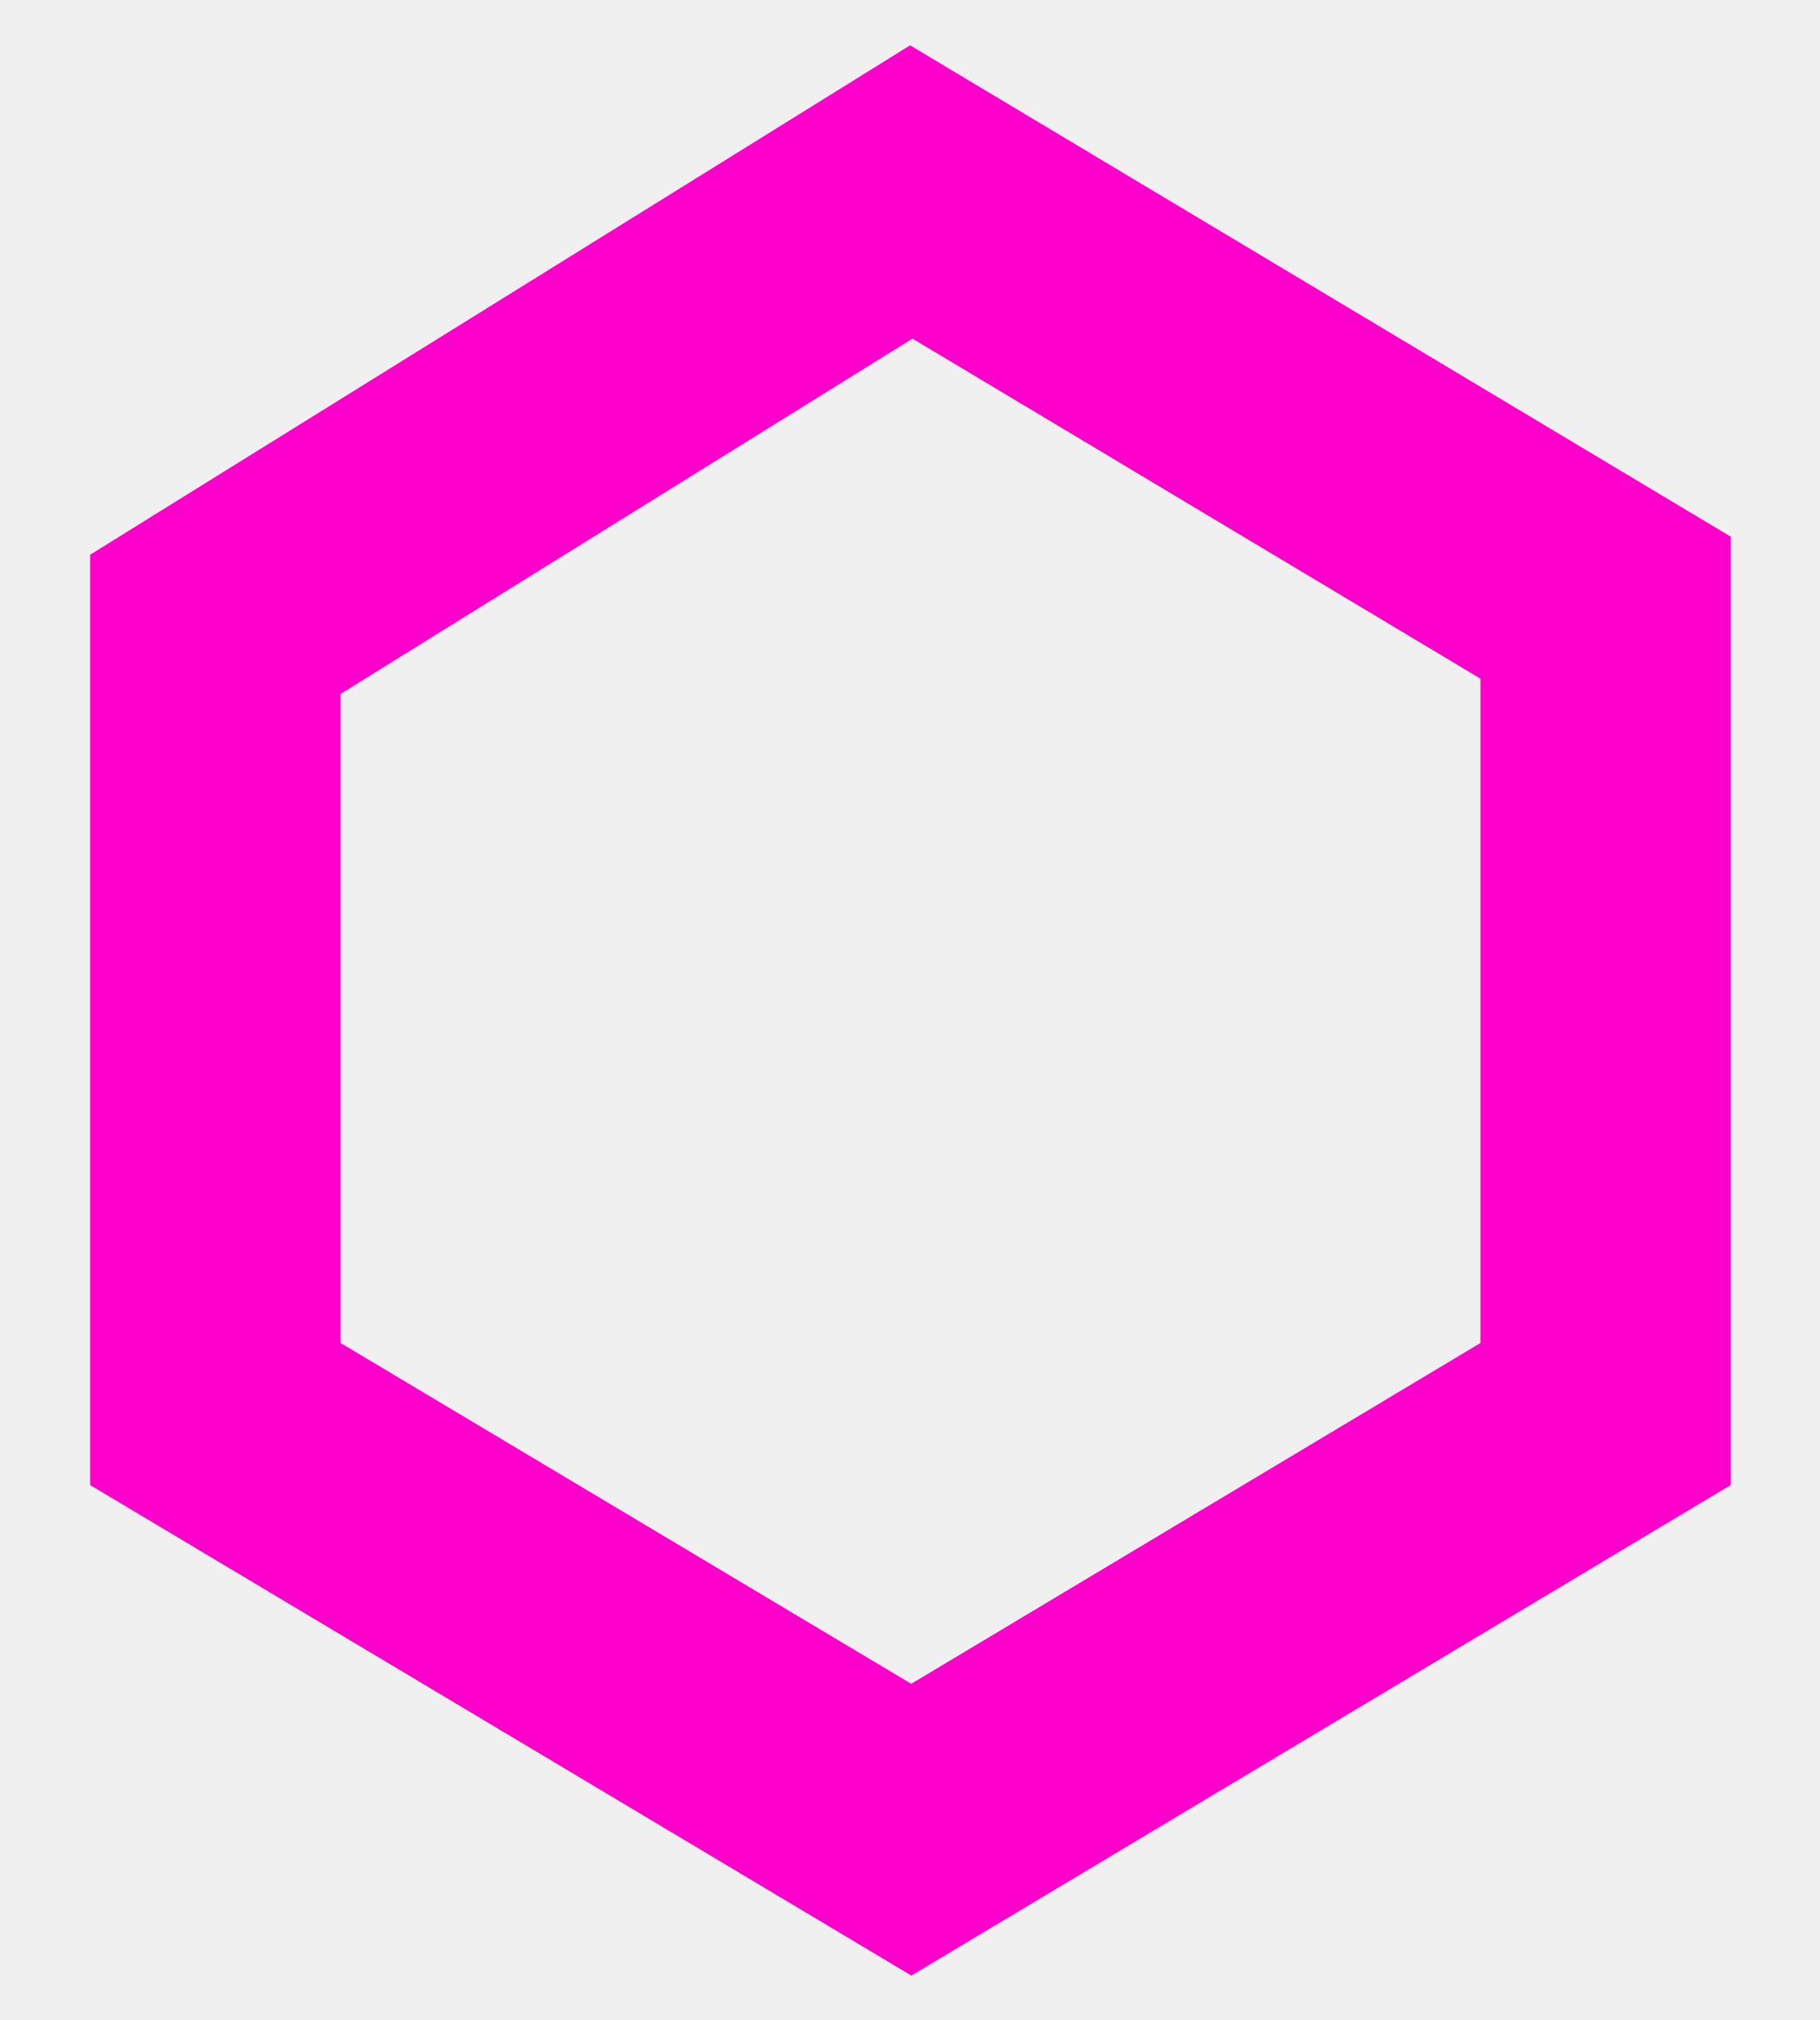
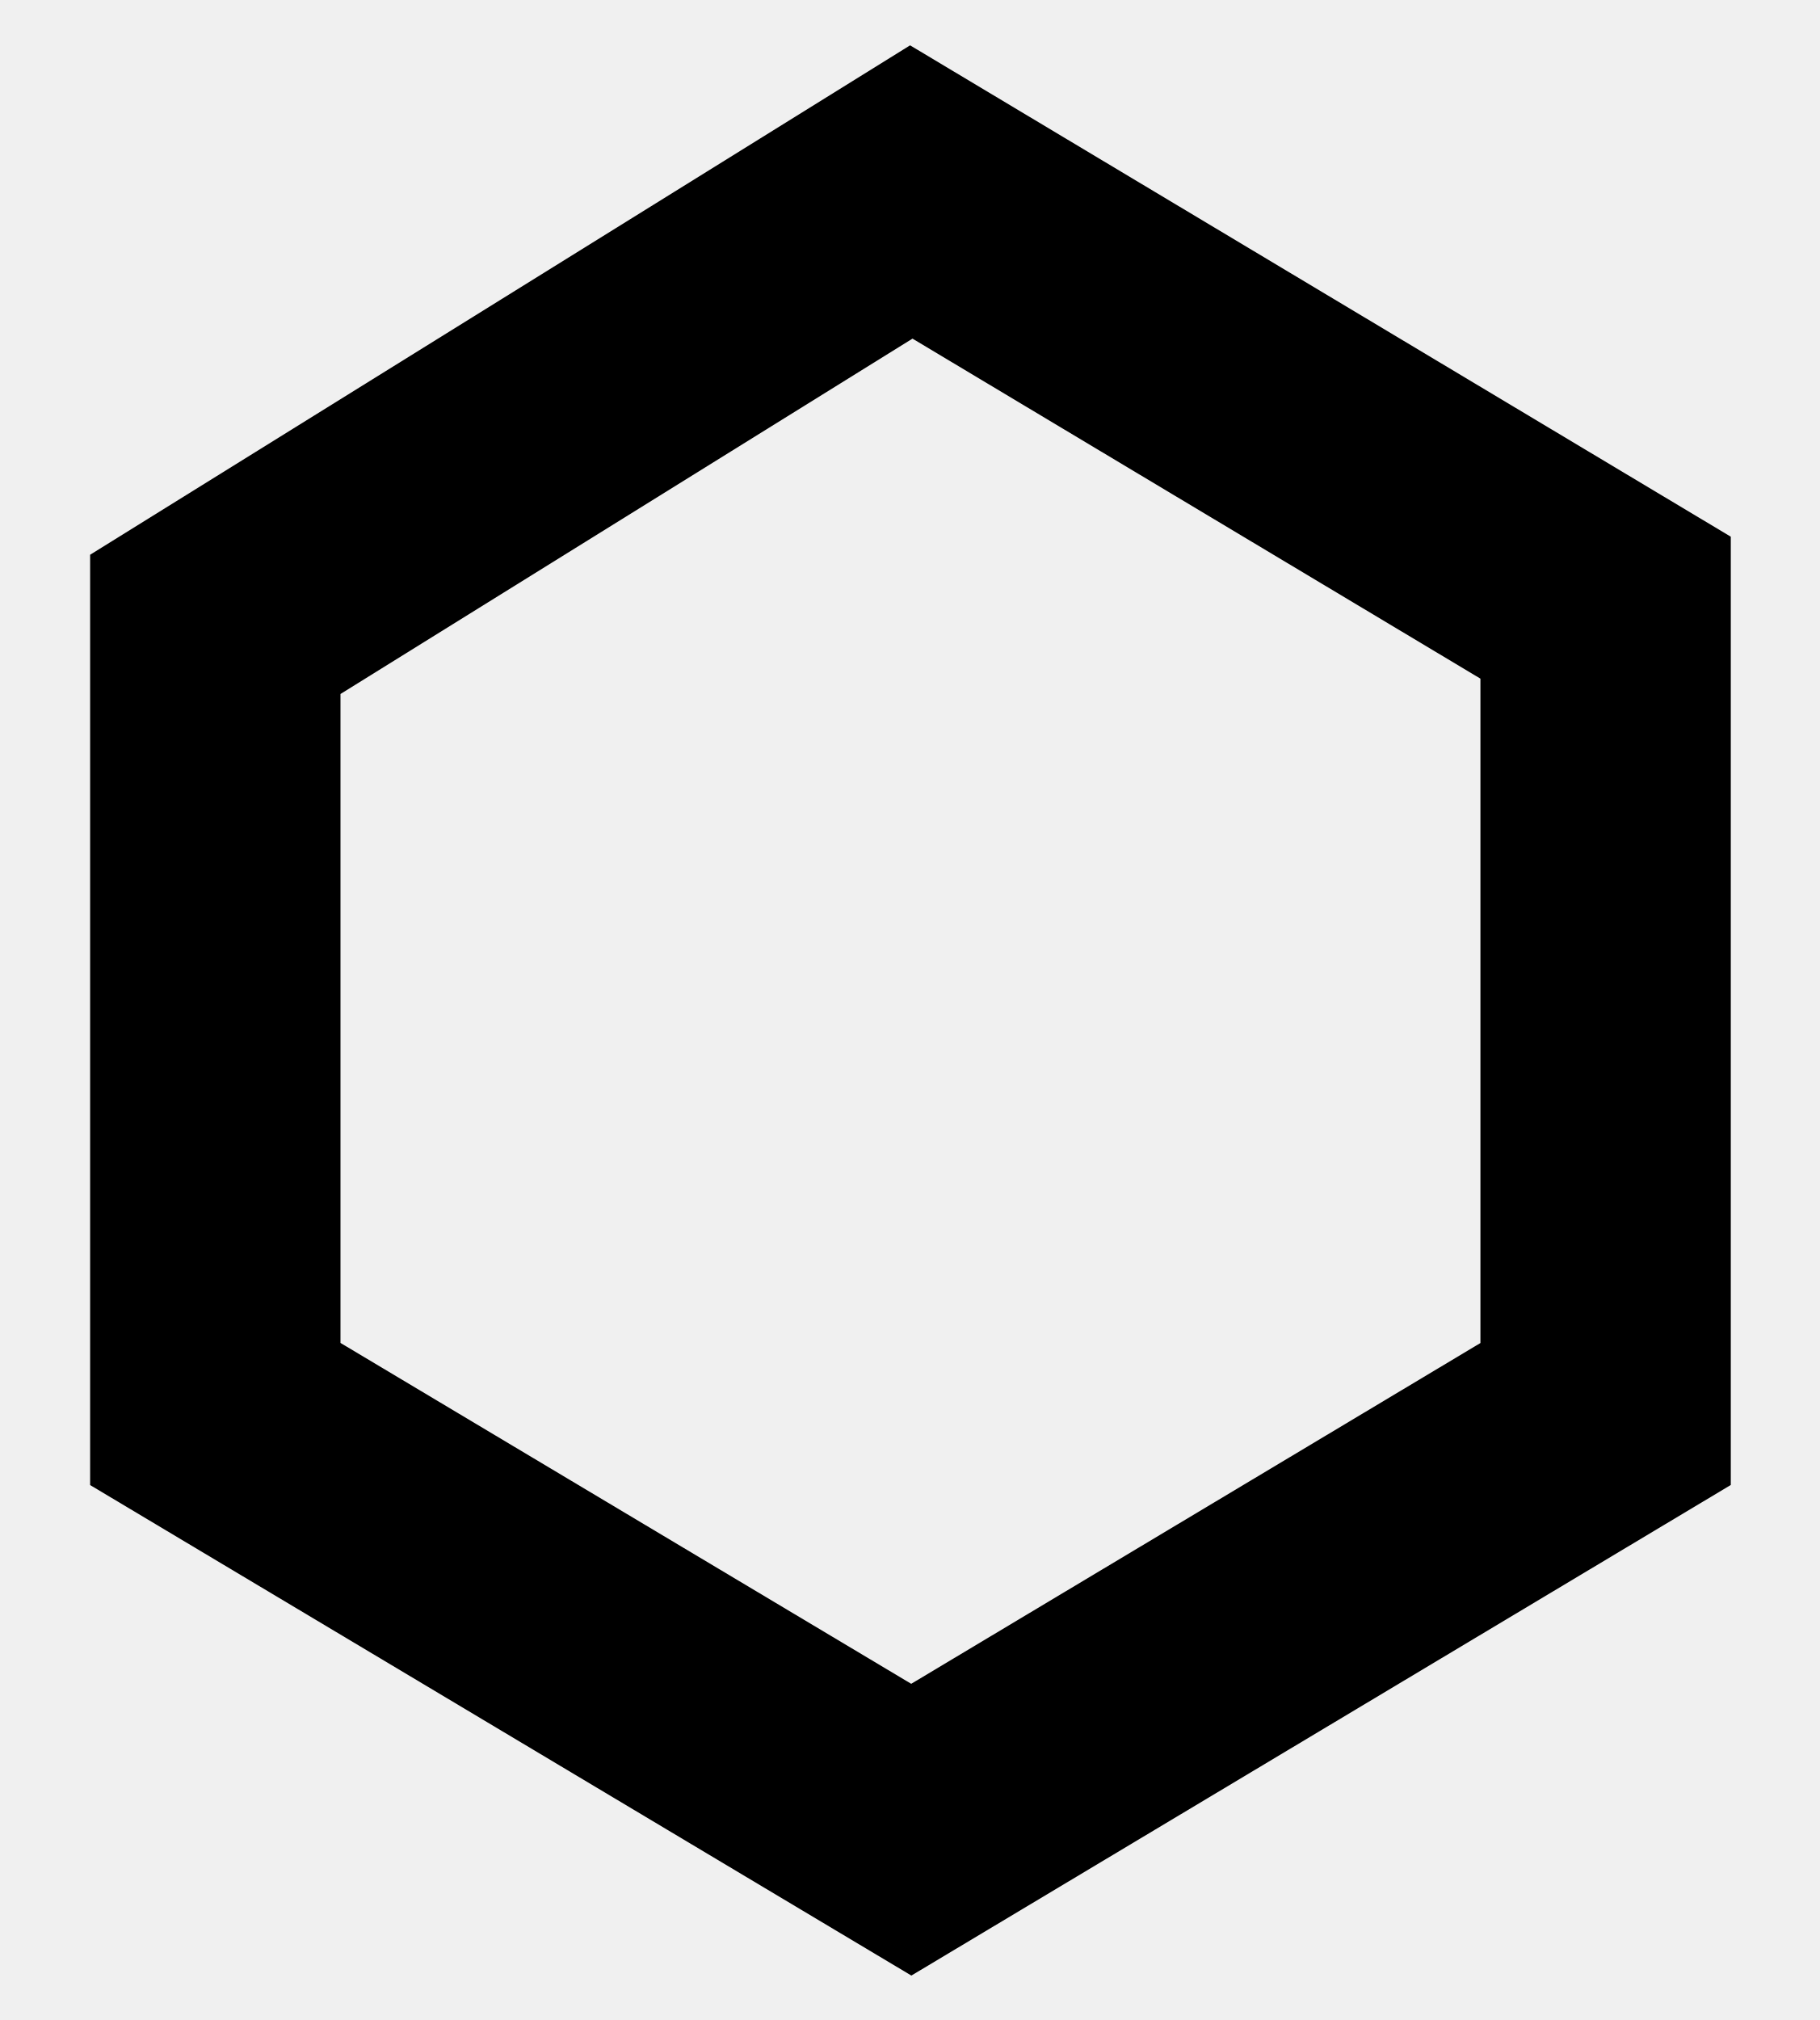
<svg xmlns="http://www.w3.org/2000/svg" viewBox="420 360 1090 1210">
-   <polygon points="966,475 1382,724 1382,1207 966,1456 549,1207 549,734" fill="none" stroke="#ff00cc" stroke-width="150" />
+   <style>polygon{stroke:#000}@media (prefers-color-scheme:dark){polygon{stroke:#fff}}</style>
+   <polygon points="966,475 1382,724 1382,1207 966,1456 549,1207 549,734" fill="none" stroke-width="150" />
</svg>
